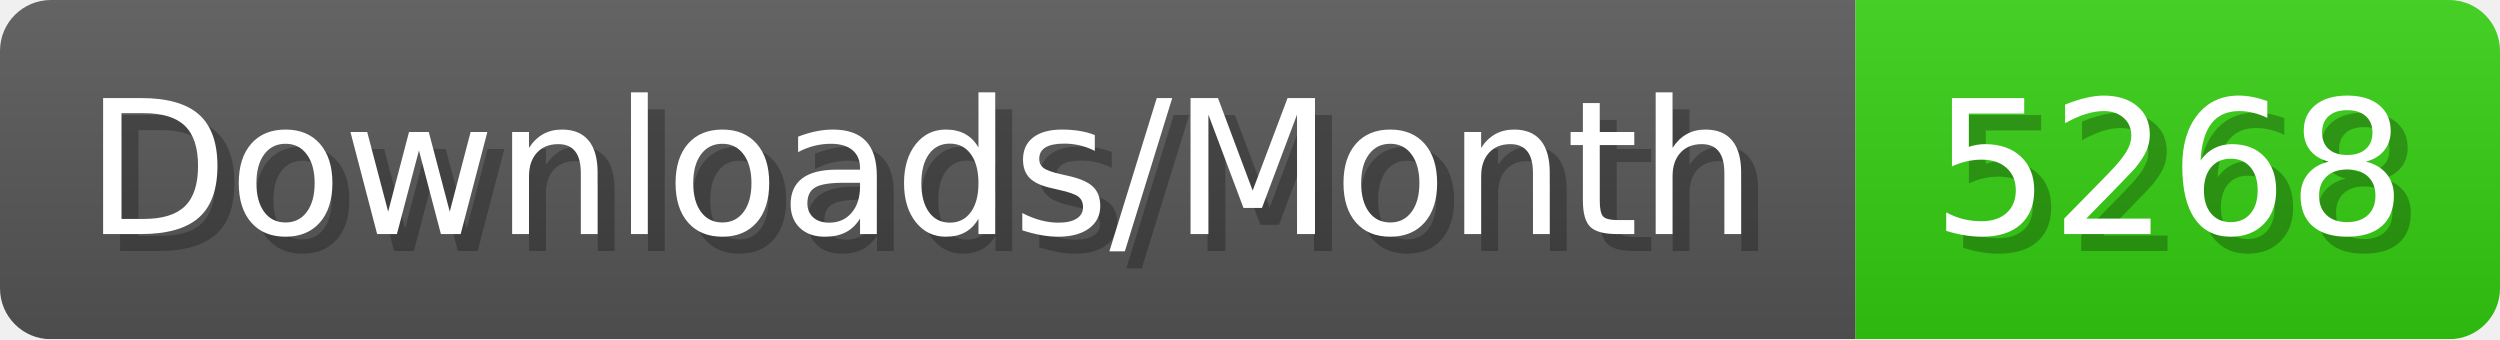
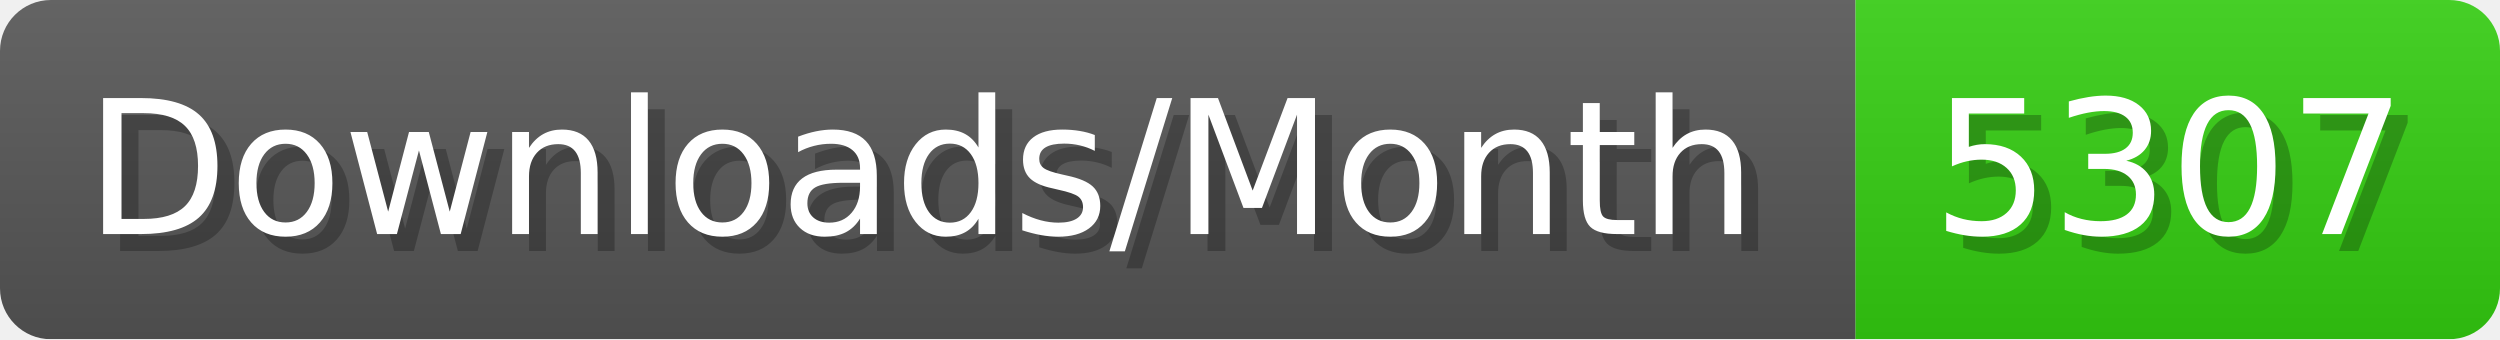
- <svg xmlns="http://www.w3.org/2000/svg" width="147.4" height="20" viewBox="0 0 1474 200" role="img" aria-label="Downloads/Month: 5268">
+ <svg xmlns="http://www.w3.org/2000/svg" width="147.4" height="20" viewBox="0 0 1474 200" role="img" aria-label="Downloads/Month: 5307">
  <linearGradient id="YlXUI" x2="0" y2="100%">
    <stop offset="0" stop-opacity=".1" stop-color="#EEE" />
    <stop offset="1" stop-opacity=".1" />
  </linearGradient>
  <mask id="JHhop">
    <rect width="1474" height="200" rx="30" fill="#FFF" />
  </mask>
  <g mask="url(#JHhop)">
    <rect width="1094" height="200" fill="#555" />
    <rect width="380" height="200" fill="#3C1" x="1094" />
    <rect width="1474" height="200" fill="url(#YlXUI)" />
  </g>
  <g aria-hidden="true" fill="#fff" text-anchor="start" font-family="Verdana,DejaVu Sans,sans-serif" font-size="110">
    <text x="60" y="148" textLength="994" fill="#000" opacity="0.25">Downloads/Month</text>
    <text x="50" y="138" textLength="994">Downloads/Month</text>
-     <text x="1149" y="148" textLength="280" fill="#000" opacity="0.25">5268</text>
-     <text x="1139" y="138" textLength="280">5268</text>
+     <text x="1149" y="148" textLength="280" fill="#000" opacity="0.25">5307</text>
+     <text x="1139" y="138" textLength="280">5307</text>
  </g>
</svg>
